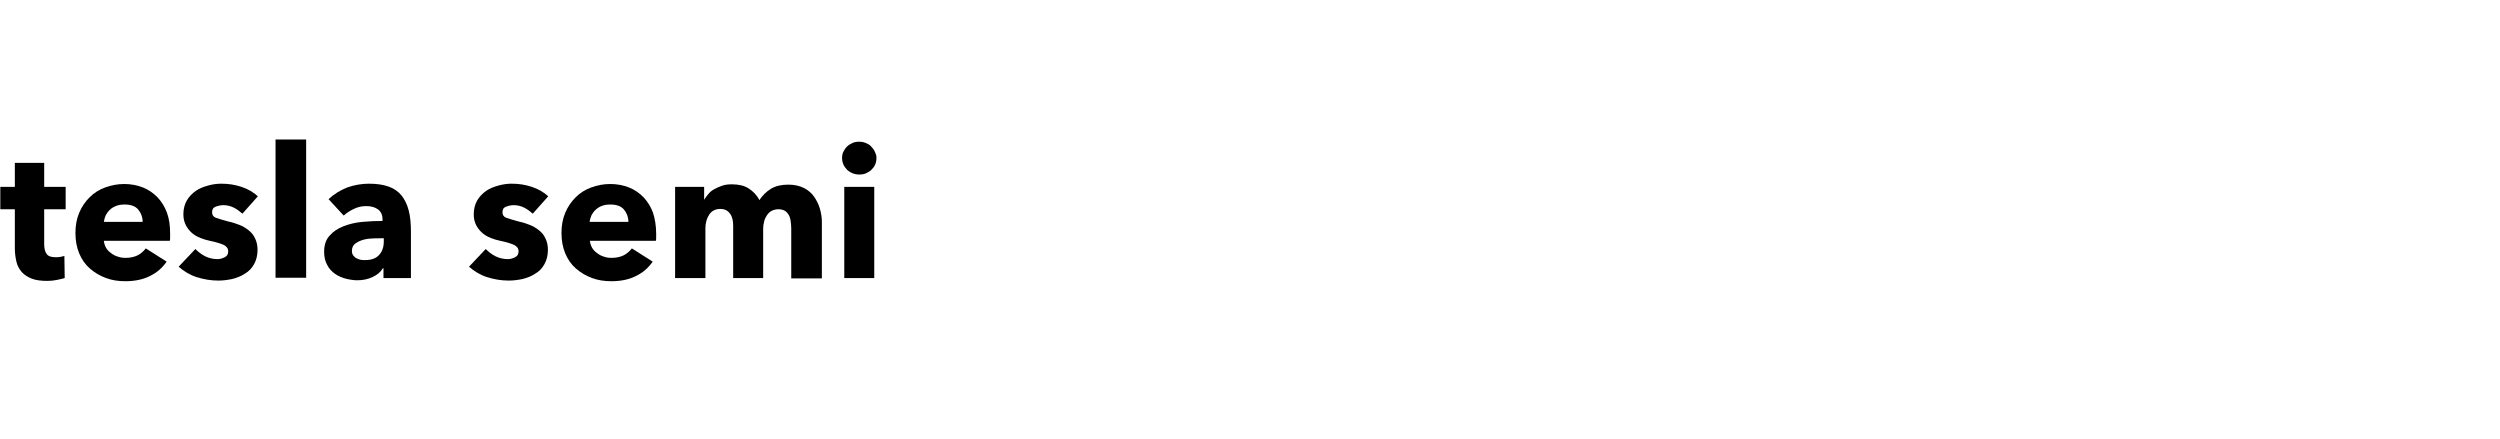
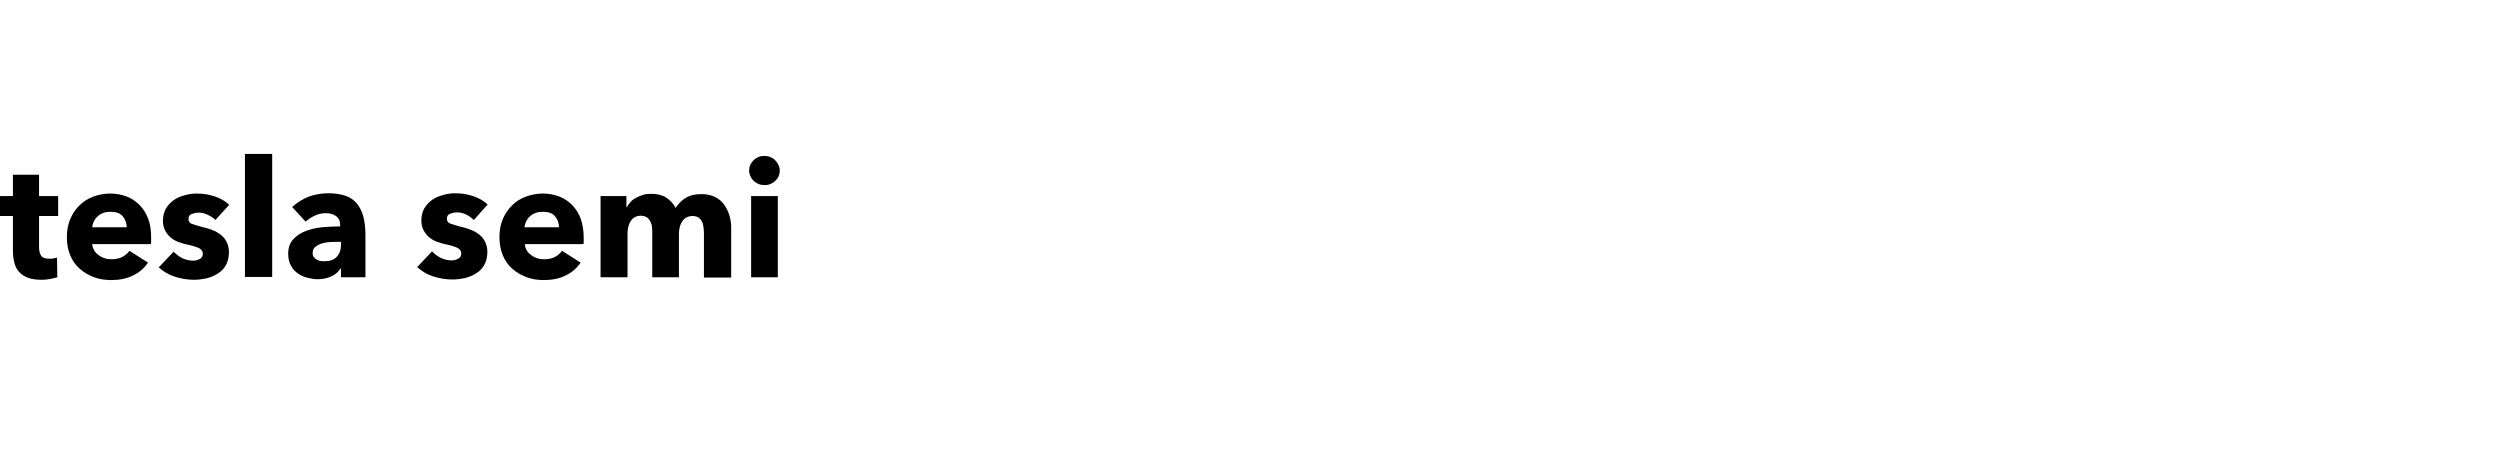
- <svg xmlns="http://www.w3.org/2000/svg" version="1.1" id="svg56" x="0px" y="0px" viewBox="0 0 792.1 138.8" style="enable-background:new 0 0 792.1 138.8;" xml:space="preserve">
+ <svg xmlns="http://www.w3.org/2000/svg" version="1.1" id="svg56" x="0px" y="0px" viewBox="0 0 890 160" style="enable-background:new 0 0 890 160;" xml:space="preserve">
  <style type="text/css">
	.st0{enable-background:new    ;}
</style>
  <g class="st0">
-     <path d="M14,66.3v11.1c0,1.4,0.3,2.4,0.8,3.1s1.5,1,2.8,1c0.5,0,1,0,1.5-0.1c0.5-0.1,1-0.2,1.3-0.3l0.1,7c-0.7,0.2-1.5,0.4-2.5,0.6   c-1,0.2-2,0.3-3,0.3c-1.9,0-3.6-0.2-4.9-0.7c-1.3-0.5-2.4-1.2-3.2-2.1c-0.8-0.9-1.4-2-1.7-3.3c-0.3-1.3-0.5-2.7-0.5-4.2V66.3H0.1   v-7.1h4.6v-7.6H14v7.6h6.8v7.1H14z" />
-     <path d="M53.9,74c0,0.4,0,0.8,0,1.2s0,0.8-0.1,1.1H32.9c0.1,0.8,0.3,1.5,0.7,2.2c0.4,0.7,0.9,1.2,1.6,1.7c0.6,0.5,1.4,0.9,2.1,1.1   c0.8,0.3,1.6,0.4,2.5,0.4c1.5,0,2.8-0.3,3.8-0.8s1.9-1.3,2.6-2.2l6.6,4.2c-1.4,2-3.1,3.5-5.4,4.6c-2.2,1.1-4.8,1.6-7.7,1.6   c-2.2,0-4.2-0.3-6.1-1c-1.9-0.7-3.6-1.7-5.1-3c-1.5-1.3-2.6-2.9-3.4-4.8c-0.8-1.9-1.2-4.1-1.2-6.5c0-2.4,0.4-4.5,1.2-6.4   s1.9-3.5,3.3-4.9s3-2.4,4.9-3.1c1.9-0.7,3.9-1.1,6.1-1.1c2.1,0,4.1,0.4,5.9,1.1c1.8,0.7,3.3,1.8,4.6,3.1c1.3,1.4,2.3,3,3,4.9   C53.6,69.3,53.9,71.5,53.9,74z M45.2,70.3c0-1.5-0.5-2.8-1.4-3.9c-0.9-1.1-2.4-1.6-4.3-1.6c-0.9,0-1.8,0.1-2.6,0.4   c-0.8,0.3-1.5,0.7-2,1.2c-0.6,0.5-1,1.1-1.4,1.8c-0.3,0.7-0.5,1.4-0.6,2.1H45.2z" />
-     <path d="M76.8,67.7c-0.8-0.7-1.7-1.4-2.7-1.9c-1-0.5-2.1-0.8-3.3-0.8c-0.9,0-1.7,0.2-2.5,0.5c-0.8,0.3-1.1,0.9-1.1,1.8   c0,0.8,0.4,1.4,1.2,1.7c0.8,0.3,2.2,0.7,4,1.2c1.1,0.2,2.2,0.6,3.3,1s2.1,1,3,1.7c0.9,0.7,1.6,1.5,2.1,2.6c0.5,1,0.8,2.2,0.8,3.6   c0,1.8-0.4,3.4-1.1,4.6c-0.7,1.3-1.7,2.3-2.9,3c-1.2,0.8-2.5,1.3-4,1.7c-1.5,0.3-2.9,0.5-4.4,0.5c-2.4,0-4.7-0.4-6.9-1.1   s-4.1-1.9-5.7-3.3l5.3-5.6c0.9,0.9,1.9,1.7,3.1,2.3c1.2,0.6,2.6,0.9,3.9,0.9c0.8,0,1.5-0.2,2.3-0.6c0.8-0.4,1.1-1,1.1-1.9   c0-0.9-0.5-1.5-1.4-2c-0.9-0.4-2.4-0.9-4.4-1.3c-1-0.2-2-0.5-3-0.9c-1-0.4-1.9-0.9-2.7-1.6c-0.8-0.7-1.4-1.5-1.9-2.4   c-0.5-1-0.8-2.1-0.8-3.5c0-1.7,0.4-3.2,1.1-4.4c0.7-1.2,1.7-2.2,2.8-3c1.2-0.8,2.4-1.3,3.9-1.7c1.4-0.4,2.8-0.6,4.2-0.6   c2.2,0,4.3,0.3,6.4,1c2.1,0.7,3.8,1.7,5.2,3L76.8,67.7z" />
-     <path d="M87.3,88.1V44.2H97v43.8H87.3z" />
-     <path d="M104.1,63.1c1.7-1.6,3.7-2.8,5.9-3.7c2.3-0.8,4.6-1.2,6.9-1.2c2.4,0,4.5,0.3,6.2,0.9c1.7,0.6,3,1.5,4.1,2.8   c1,1.3,1.8,2.8,2.3,4.8c0.5,1.9,0.7,4.2,0.7,6.8v14.6h-8.7V85h-0.2c-0.7,1.2-1.8,2.1-3.3,2.8c-1.5,0.7-3.1,1-4.8,1   c-1.2,0-2.4-0.2-3.6-0.5c-1.2-0.3-2.4-0.8-3.4-1.5c-1-0.7-1.9-1.6-2.5-2.8c-0.7-1.2-1-2.6-1-4.3c0-2.1,0.6-3.8,1.7-5   c1.1-1.3,2.6-2.3,4.4-3c1.8-0.7,3.8-1.2,6-1.4s4.4-0.3,6.4-0.3v-0.5c0-1.4-0.5-2.5-1.5-3.2c-1-0.7-2.2-1-3.7-1   c-1.4,0-2.7,0.3-3.9,0.9c-1.3,0.6-2.3,1.3-3.2,2.1L104.1,63.1z M121.6,75.5h-1.2c-1,0-2.1,0-3.2,0.1c-1.1,0.1-2,0.3-2.8,0.6   c-0.8,0.3-1.5,0.7-2.1,1.2c-0.5,0.5-0.8,1.2-0.8,2.1c0,0.5,0.1,1,0.4,1.4c0.3,0.4,0.6,0.7,1,0.9c0.4,0.2,0.8,0.4,1.3,0.5   c0.5,0.1,1,0.1,1.5,0.1c1.9,0,3.4-0.5,4.4-1.6c1-1.1,1.5-2.5,1.5-4.3V75.5z" />
-     <path d="M168.8,67.7c-0.8-0.7-1.7-1.4-2.7-1.9c-1-0.5-2.1-0.8-3.3-0.8c-0.9,0-1.7,0.2-2.5,0.5c-0.8,0.3-1.1,0.9-1.1,1.8   c0,0.8,0.4,1.4,1.2,1.7c0.8,0.3,2.2,0.7,4,1.2c1.1,0.2,2.2,0.6,3.3,1s2.1,1,3,1.7c0.9,0.7,1.6,1.5,2.1,2.6c0.5,1,0.8,2.2,0.8,3.6   c0,1.8-0.4,3.4-1.1,4.6c-0.7,1.3-1.7,2.3-2.9,3c-1.2,0.8-2.5,1.3-4,1.7c-1.5,0.3-2.9,0.5-4.4,0.5c-2.4,0-4.7-0.4-6.9-1.1   s-4.1-1.9-5.7-3.3l5.3-5.6c0.9,0.9,1.9,1.7,3.1,2.3c1.2,0.6,2.6,0.9,3.9,0.9c0.8,0,1.5-0.2,2.3-0.6c0.8-0.4,1.1-1,1.1-1.9   c0-0.9-0.5-1.5-1.4-2c-0.9-0.4-2.4-0.9-4.4-1.3c-1-0.2-2-0.5-3-0.9c-1-0.4-1.9-0.9-2.7-1.6c-0.8-0.7-1.4-1.5-1.9-2.4   c-0.5-1-0.8-2.1-0.8-3.5c0-1.7,0.4-3.2,1.1-4.4c0.7-1.2,1.7-2.2,2.8-3c1.2-0.8,2.4-1.3,3.9-1.7c1.4-0.4,2.8-0.6,4.2-0.6   c2.2,0,4.3,0.3,6.4,1c2.1,0.7,3.8,1.7,5.2,3L168.8,67.7z" />
-     <path d="M207.9,74c0,0.4,0,0.8,0,1.2s0,0.8-0.1,1.1h-20.9c0.1,0.8,0.3,1.5,0.7,2.2c0.4,0.7,0.9,1.2,1.6,1.7   c0.6,0.5,1.4,0.9,2.1,1.1c0.8,0.3,1.6,0.4,2.5,0.4c1.5,0,2.8-0.3,3.8-0.8s1.9-1.3,2.6-2.2l6.6,4.2c-1.4,2-3.1,3.5-5.4,4.6   c-2.2,1.1-4.8,1.6-7.7,1.6c-2.2,0-4.2-0.3-6.1-1c-1.9-0.7-3.6-1.7-5.1-3c-1.5-1.3-2.6-2.9-3.4-4.8c-0.8-1.9-1.2-4.1-1.2-6.5   c0-2.4,0.4-4.5,1.2-6.4s1.9-3.5,3.3-4.9s3-2.4,4.9-3.1c1.9-0.7,3.9-1.1,6.1-1.1c2.1,0,4.1,0.4,5.9,1.1c1.8,0.7,3.3,1.8,4.6,3.1   c1.3,1.4,2.3,3,3,4.9C207.5,69.3,207.9,71.5,207.9,74z M199.1,70.3c0-1.5-0.5-2.8-1.4-3.9c-0.9-1.1-2.4-1.6-4.3-1.6   c-0.9,0-1.8,0.1-2.6,0.4c-0.8,0.3-1.5,0.7-2,1.2c-0.6,0.5-1,1.1-1.4,1.8c-0.3,0.7-0.5,1.4-0.6,2.1H199.1z" />
-     <path d="M250.7,88.1V72.3c0-0.8-0.1-1.6-0.2-2.3c-0.1-0.8-0.3-1.4-0.6-1.9c-0.3-0.5-0.7-1-1.2-1.3c-0.5-0.3-1.2-0.5-2.1-0.5   c-0.8,0-1.5,0.2-2.1,0.5c-0.6,0.3-1.1,0.8-1.5,1.4c-0.4,0.6-0.7,1.2-0.9,2c-0.2,0.8-0.3,1.5-0.3,2.3v15.6h-9.5V71.6   c0-1.7-0.3-3-1-3.9c-0.7-1-1.7-1.5-3.1-1.5c-1.5,0-2.7,0.6-3.5,1.8c-0.8,1.2-1.2,2.7-1.2,4.4v15.7h-9.6V59.2h9.2v4h0.1   c0.3-0.6,0.8-1.2,1.3-1.8s1.1-1.1,1.9-1.5c0.7-0.4,1.6-0.8,2.5-1.1c0.9-0.3,1.9-0.4,3-0.4c2.1,0,3.9,0.4,5.3,1.3s2.6,2.1,3.4,3.7   c1-1.5,2.2-2.7,3.7-3.6c1.5-0.9,3.3-1.3,5.5-1.3c2,0,3.6,0.4,5,1.1c1.3,0.7,2.4,1.6,3.2,2.8s1.4,2.4,1.8,3.8   c0.4,1.4,0.6,2.8,0.6,4.1v17.9H250.7z" />
-     <path d="M277.7,50c0,0.7-0.1,1.4-0.4,2.1s-0.7,1.2-1.2,1.7c-0.5,0.5-1.1,0.8-1.7,1.1c-0.7,0.3-1.4,0.4-2.1,0.4   c-1.5,0-2.8-0.5-3.9-1.5c-1-1-1.6-2.3-1.6-3.7c0-0.7,0.1-1.4,0.4-2c0.3-0.6,0.7-1.2,1.2-1.7c0.5-0.5,1.1-0.8,1.7-1.1   c0.7-0.3,1.4-0.4,2.1-0.4c0.7,0,1.4,0.1,2.1,0.4c0.7,0.3,1.3,0.6,1.7,1.1c0.5,0.5,0.9,1,1.2,1.7S277.7,49.2,277.7,50z M267.5,88.1   V59.2h9.5v28.9H267.5z" />
+     <path d="M13.9,76.9v11.1c0,1.4,0.3,2.4,0.8,3.1s1.5,1,2.8,1c0.5,0,1,0,1.5-0.1c0.5-0.1,1-0.2,1.3-0.3l0.1,7   c-0.7,0.2-1.5,0.4-2.5,0.6c-1,0.2-2,0.3-3,0.3c-1.9,0-3.6-0.2-4.9-0.7c-1.3-0.5-2.4-1.2-3.2-2.1c-0.8-0.9-1.4-2-1.7-3.3   c-0.3-1.3-0.5-2.7-0.5-4.2V76.9H0v-7.1h4.6v-7.6h9.3v7.6h6.8v7.1H13.9z" />
+     <path d="M53.8,84.6c0,0.4,0,0.8,0,1.2s0,0.8-0.1,1.1H32.8c0.1,0.8,0.3,1.5,0.7,2.2c0.4,0.7,0.9,1.2,1.6,1.7   c0.6,0.5,1.4,0.9,2.1,1.1c0.8,0.3,1.6,0.4,2.5,0.4c1.5,0,2.8-0.3,3.8-0.8s1.9-1.3,2.6-2.2l6.6,4.2c-1.4,2-3.1,3.5-5.4,4.6   c-2.2,1.1-4.8,1.6-7.7,1.6c-2.2,0-4.2-0.3-6.1-1c-1.9-0.7-3.6-1.7-5.1-3c-1.5-1.3-2.6-2.9-3.4-4.8c-0.8-1.9-1.2-4.1-1.2-6.5   c0-2.4,0.4-4.5,1.2-6.4s1.9-3.5,3.3-4.9s3-2.4,4.9-3.1c1.9-0.7,3.9-1.1,6.1-1.1c2.1,0,4.1,0.4,5.9,1.1c1.8,0.7,3.3,1.8,4.6,3.1   c1.3,1.4,2.3,3,3,4.9C53.5,79.9,53.8,82.1,53.8,84.6z M45.1,80.9c0-1.5-0.5-2.8-1.4-3.9c-0.9-1.1-2.4-1.6-4.3-1.6   c-0.9,0-1.8,0.1-2.6,0.4c-0.8,0.3-1.5,0.7-2,1.2c-0.6,0.5-1,1.1-1.4,1.8c-0.3,0.7-0.5,1.4-0.6,2.1H45.1z" />
+     <path d="M76.7,78.3C76,77.6,75.1,77,74,76.5c-1-0.5-2.1-0.8-3.3-0.8c-0.9,0-1.7,0.2-2.5,0.5c-0.8,0.3-1.1,0.9-1.1,1.8   c0,0.8,0.4,1.4,1.2,1.7c0.8,0.3,2.2,0.7,4,1.2c1.1,0.2,2.2,0.6,3.3,1s2.1,1,3,1.7c0.9,0.7,1.6,1.5,2.1,2.6c0.5,1,0.8,2.2,0.8,3.6   c0,1.8-0.4,3.4-1.1,4.6c-0.7,1.3-1.7,2.3-2.9,3c-1.2,0.8-2.5,1.3-4,1.7c-1.5,0.3-2.9,0.5-4.4,0.5c-2.4,0-4.7-0.4-6.9-1.1   s-4.1-1.9-5.7-3.3l5.3-5.6c0.9,0.9,1.9,1.7,3.1,2.3c1.2,0.6,2.6,0.9,3.9,0.9c0.8,0,1.5-0.2,2.3-0.6c0.8-0.4,1.1-1,1.1-1.9   c0-0.9-0.5-1.5-1.4-2c-0.9-0.4-2.4-0.9-4.4-1.3c-1-0.2-2-0.5-3-0.9c-1-0.4-1.9-0.9-2.7-1.6c-0.8-0.7-1.4-1.5-1.9-2.4   c-0.5-1-0.8-2.1-0.8-3.5c0-1.7,0.4-3.2,1.1-4.4c0.7-1.2,1.7-2.2,2.8-3c1.2-0.8,2.4-1.3,3.9-1.7c1.4-0.4,2.8-0.6,4.2-0.6   c2.2,0,4.3,0.3,6.4,1c2.1,0.7,3.8,1.7,5.2,3L76.7,78.3z" />
+     <path d="M87.2,98.7V54.8h9.7v43.8H87.2z" />
+     <path d="M104,73.7c1.7-1.6,3.7-2.8,5.9-3.7c2.3-0.8,4.6-1.2,6.9-1.2c2.4,0,4.5,0.3,6.2,0.9c1.7,0.6,3,1.5,4.1,2.8   c1,1.3,1.8,2.8,2.3,4.8c0.5,1.9,0.7,4.2,0.7,6.8v14.6h-8.7v-3.1h-0.2c-0.7,1.2-1.8,2.1-3.3,2.8c-1.5,0.7-3.1,1-4.8,1   c-1.2,0-2.4-0.2-3.6-0.5c-1.2-0.3-2.4-0.8-3.4-1.5c-1-0.7-1.9-1.6-2.5-2.8c-0.7-1.2-1-2.6-1-4.3c0-2.1,0.6-3.8,1.7-5   c1.1-1.3,2.6-2.3,4.4-3c1.8-0.7,3.8-1.2,6-1.4s4.4-0.3,6.4-0.3v-0.5c0-1.4-0.5-2.5-1.5-3.2c-1-0.7-2.2-1-3.7-1   c-1.4,0-2.7,0.3-3.9,0.9c-1.3,0.6-2.3,1.3-3.2,2.1L104,73.7z M121.4,86.1h-1.2c-1,0-2.1,0-3.2,0.1c-1.1,0.1-2,0.3-2.8,0.6   c-0.8,0.3-1.5,0.7-2.1,1.2c-0.5,0.5-0.8,1.2-0.8,2.1c0,0.5,0.1,1,0.4,1.4c0.3,0.4,0.6,0.7,1,0.9c0.4,0.2,0.8,0.4,1.3,0.5   c0.5,0.1,1,0.1,1.5,0.1c1.9,0,3.4-0.5,4.4-1.6c1-1.1,1.5-2.5,1.5-4.3V86.1z" />
+     <path d="M168.7,78.3c-0.8-0.7-1.7-1.4-2.7-1.9c-1-0.5-2.1-0.8-3.3-0.8c-0.9,0-1.7,0.2-2.5,0.5c-0.8,0.3-1.1,0.9-1.1,1.8   c0,0.8,0.4,1.4,1.2,1.7c0.8,0.3,2.2,0.7,4,1.2c1.1,0.2,2.2,0.6,3.3,1s2.1,1,3,1.7c0.9,0.7,1.6,1.5,2.1,2.6c0.5,1,0.8,2.2,0.8,3.6   c0,1.8-0.4,3.4-1.1,4.6c-0.7,1.3-1.7,2.3-2.9,3c-1.2,0.8-2.5,1.3-4,1.7c-1.5,0.3-2.9,0.5-4.4,0.5c-2.4,0-4.7-0.4-6.9-1.1   s-4.1-1.9-5.7-3.3l5.3-5.6c0.9,0.9,1.9,1.7,3.1,2.3c1.2,0.6,2.6,0.9,3.9,0.9c0.8,0,1.5-0.2,2.3-0.6c0.8-0.4,1.1-1,1.1-1.9   c0-0.9-0.5-1.5-1.4-2c-0.9-0.4-2.4-0.9-4.4-1.3c-1-0.2-2-0.5-3-0.9c-1-0.4-1.9-0.9-2.7-1.6c-0.8-0.7-1.4-1.5-1.9-2.4   c-0.5-1-0.8-2.1-0.8-3.5c0-1.7,0.4-3.2,1.1-4.4c0.7-1.2,1.7-2.2,2.8-3c1.2-0.8,2.4-1.3,3.9-1.7c1.4-0.4,2.8-0.6,4.2-0.6   c2.2,0,4.3,0.3,6.4,1c2.1,0.7,3.8,1.7,5.2,3L168.7,78.3z" />
+     <path d="M207.8,84.6c0,0.4,0,0.8,0,1.2s0,0.8-0.1,1.1h-20.9c0.1,0.8,0.3,1.5,0.7,2.2c0.4,0.7,0.9,1.2,1.6,1.7   c0.6,0.5,1.4,0.9,2.1,1.1c0.8,0.3,1.6,0.4,2.5,0.4c1.5,0,2.8-0.3,3.8-0.8s1.9-1.3,2.6-2.2l6.6,4.2c-1.4,2-3.1,3.5-5.4,4.6   c-2.2,1.1-4.8,1.6-7.7,1.6c-2.2,0-4.2-0.3-6.1-1c-1.9-0.7-3.6-1.7-5.1-3c-1.5-1.3-2.6-2.9-3.4-4.8c-0.8-1.9-1.2-4.1-1.2-6.5   c0-2.4,0.4-4.5,1.2-6.4s1.9-3.5,3.3-4.9s3-2.4,4.9-3.1c1.9-0.7,3.9-1.1,6.1-1.1c2.1,0,4.1,0.4,5.9,1.1c1.8,0.7,3.3,1.8,4.6,3.1   c1.3,1.4,2.3,3,3,4.9C207.4,79.9,207.8,82.1,207.8,84.6z M199,80.9c0-1.5-0.5-2.8-1.4-3.9c-0.9-1.1-2.4-1.6-4.3-1.6   c-0.9,0-1.8,0.1-2.6,0.4c-0.8,0.3-1.5,0.7-2,1.2c-0.6,0.5-1,1.1-1.4,1.8c-0.3,0.7-0.5,1.4-0.6,2.1H199z" />
+     <path d="M250.6,98.7V82.9c0-0.8-0.1-1.6-0.2-2.3c-0.1-0.8-0.3-1.4-0.6-1.9c-0.3-0.5-0.7-1-1.2-1.3c-0.5-0.3-1.2-0.5-2.1-0.5   c-0.8,0-1.5,0.2-2.1,0.5c-0.6,0.3-1.1,0.8-1.5,1.4c-0.4,0.6-0.7,1.2-0.9,2c-0.2,0.8-0.3,1.5-0.3,2.3v15.6h-9.5V82.2   c0-1.7-0.3-3-1-3.9c-0.7-1-1.7-1.5-3.1-1.5c-1.5,0-2.7,0.6-3.5,1.8c-0.8,1.2-1.2,2.7-1.2,4.4v15.7h-9.6V69.8h9.2v4h0.1   c0.3-0.6,0.8-1.2,1.3-1.8s1.1-1.1,1.9-1.5c0.7-0.4,1.6-0.8,2.5-1.1c0.9-0.3,1.9-0.4,3-0.4c2.1,0,3.9,0.4,5.3,1.3s2.6,2.1,3.4,3.7   c1-1.5,2.2-2.7,3.7-3.6c1.5-0.9,3.3-1.3,5.5-1.3c2,0,3.6,0.4,5,1.1c1.3,0.7,2.4,1.6,3.2,2.8s1.4,2.4,1.8,3.8   c0.4,1.4,0.6,2.8,0.6,4.1v17.9H250.6z" />
+     <path d="M277.6,60.6c0,0.7-0.1,1.4-0.4,2.1s-0.7,1.2-1.2,1.7c-0.5,0.5-1.1,0.8-1.7,1.1c-0.7,0.3-1.4,0.4-2.1,0.4   c-1.5,0-2.8-0.5-3.9-1.5c-1-1-1.6-2.3-1.6-3.7c0-0.7,0.1-1.4,0.4-2c0.3-0.6,0.7-1.2,1.2-1.7c0.5-0.5,1.1-0.8,1.7-1.1   c0.7-0.3,1.4-0.4,2.1-0.4c0.7,0,1.4,0.1,2.1,0.4c0.7,0.3,1.3,0.6,1.7,1.1c0.5,0.5,0.9,1,1.2,1.7S277.6,59.8,277.6,60.6z    M267.4,98.7V69.8h9.5v28.9H267.4z" />
  </g>
</svg>
